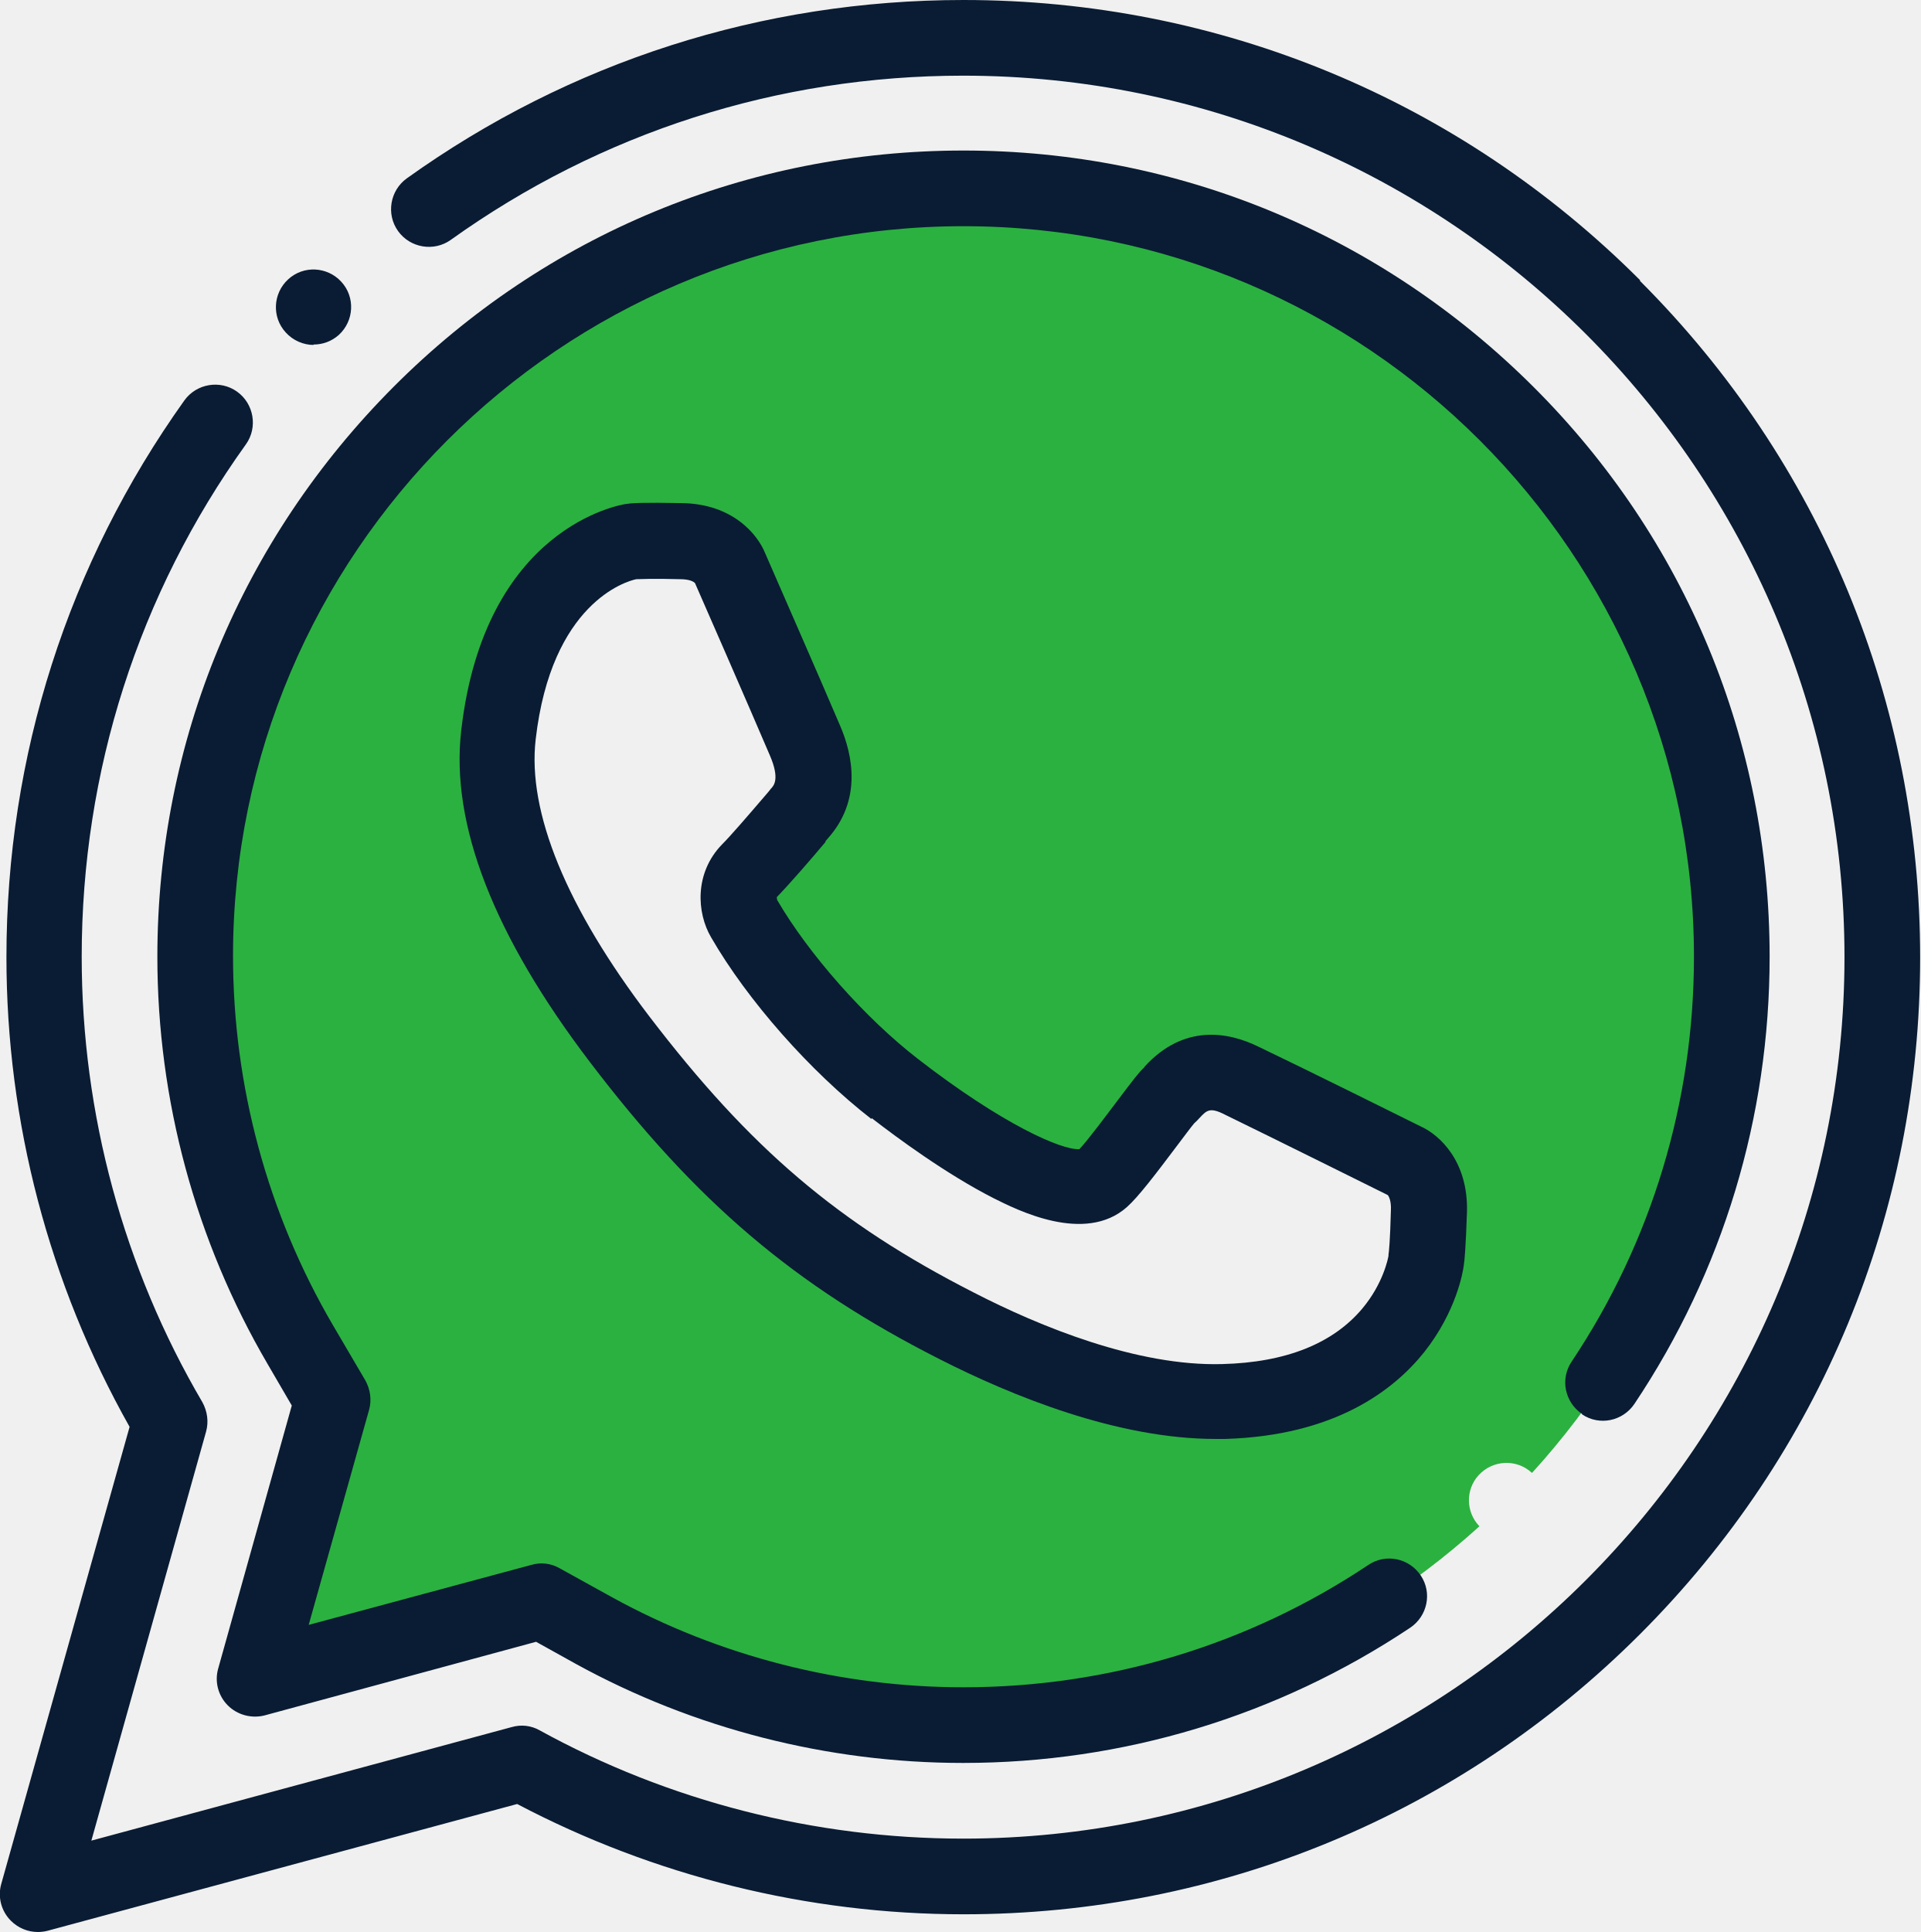
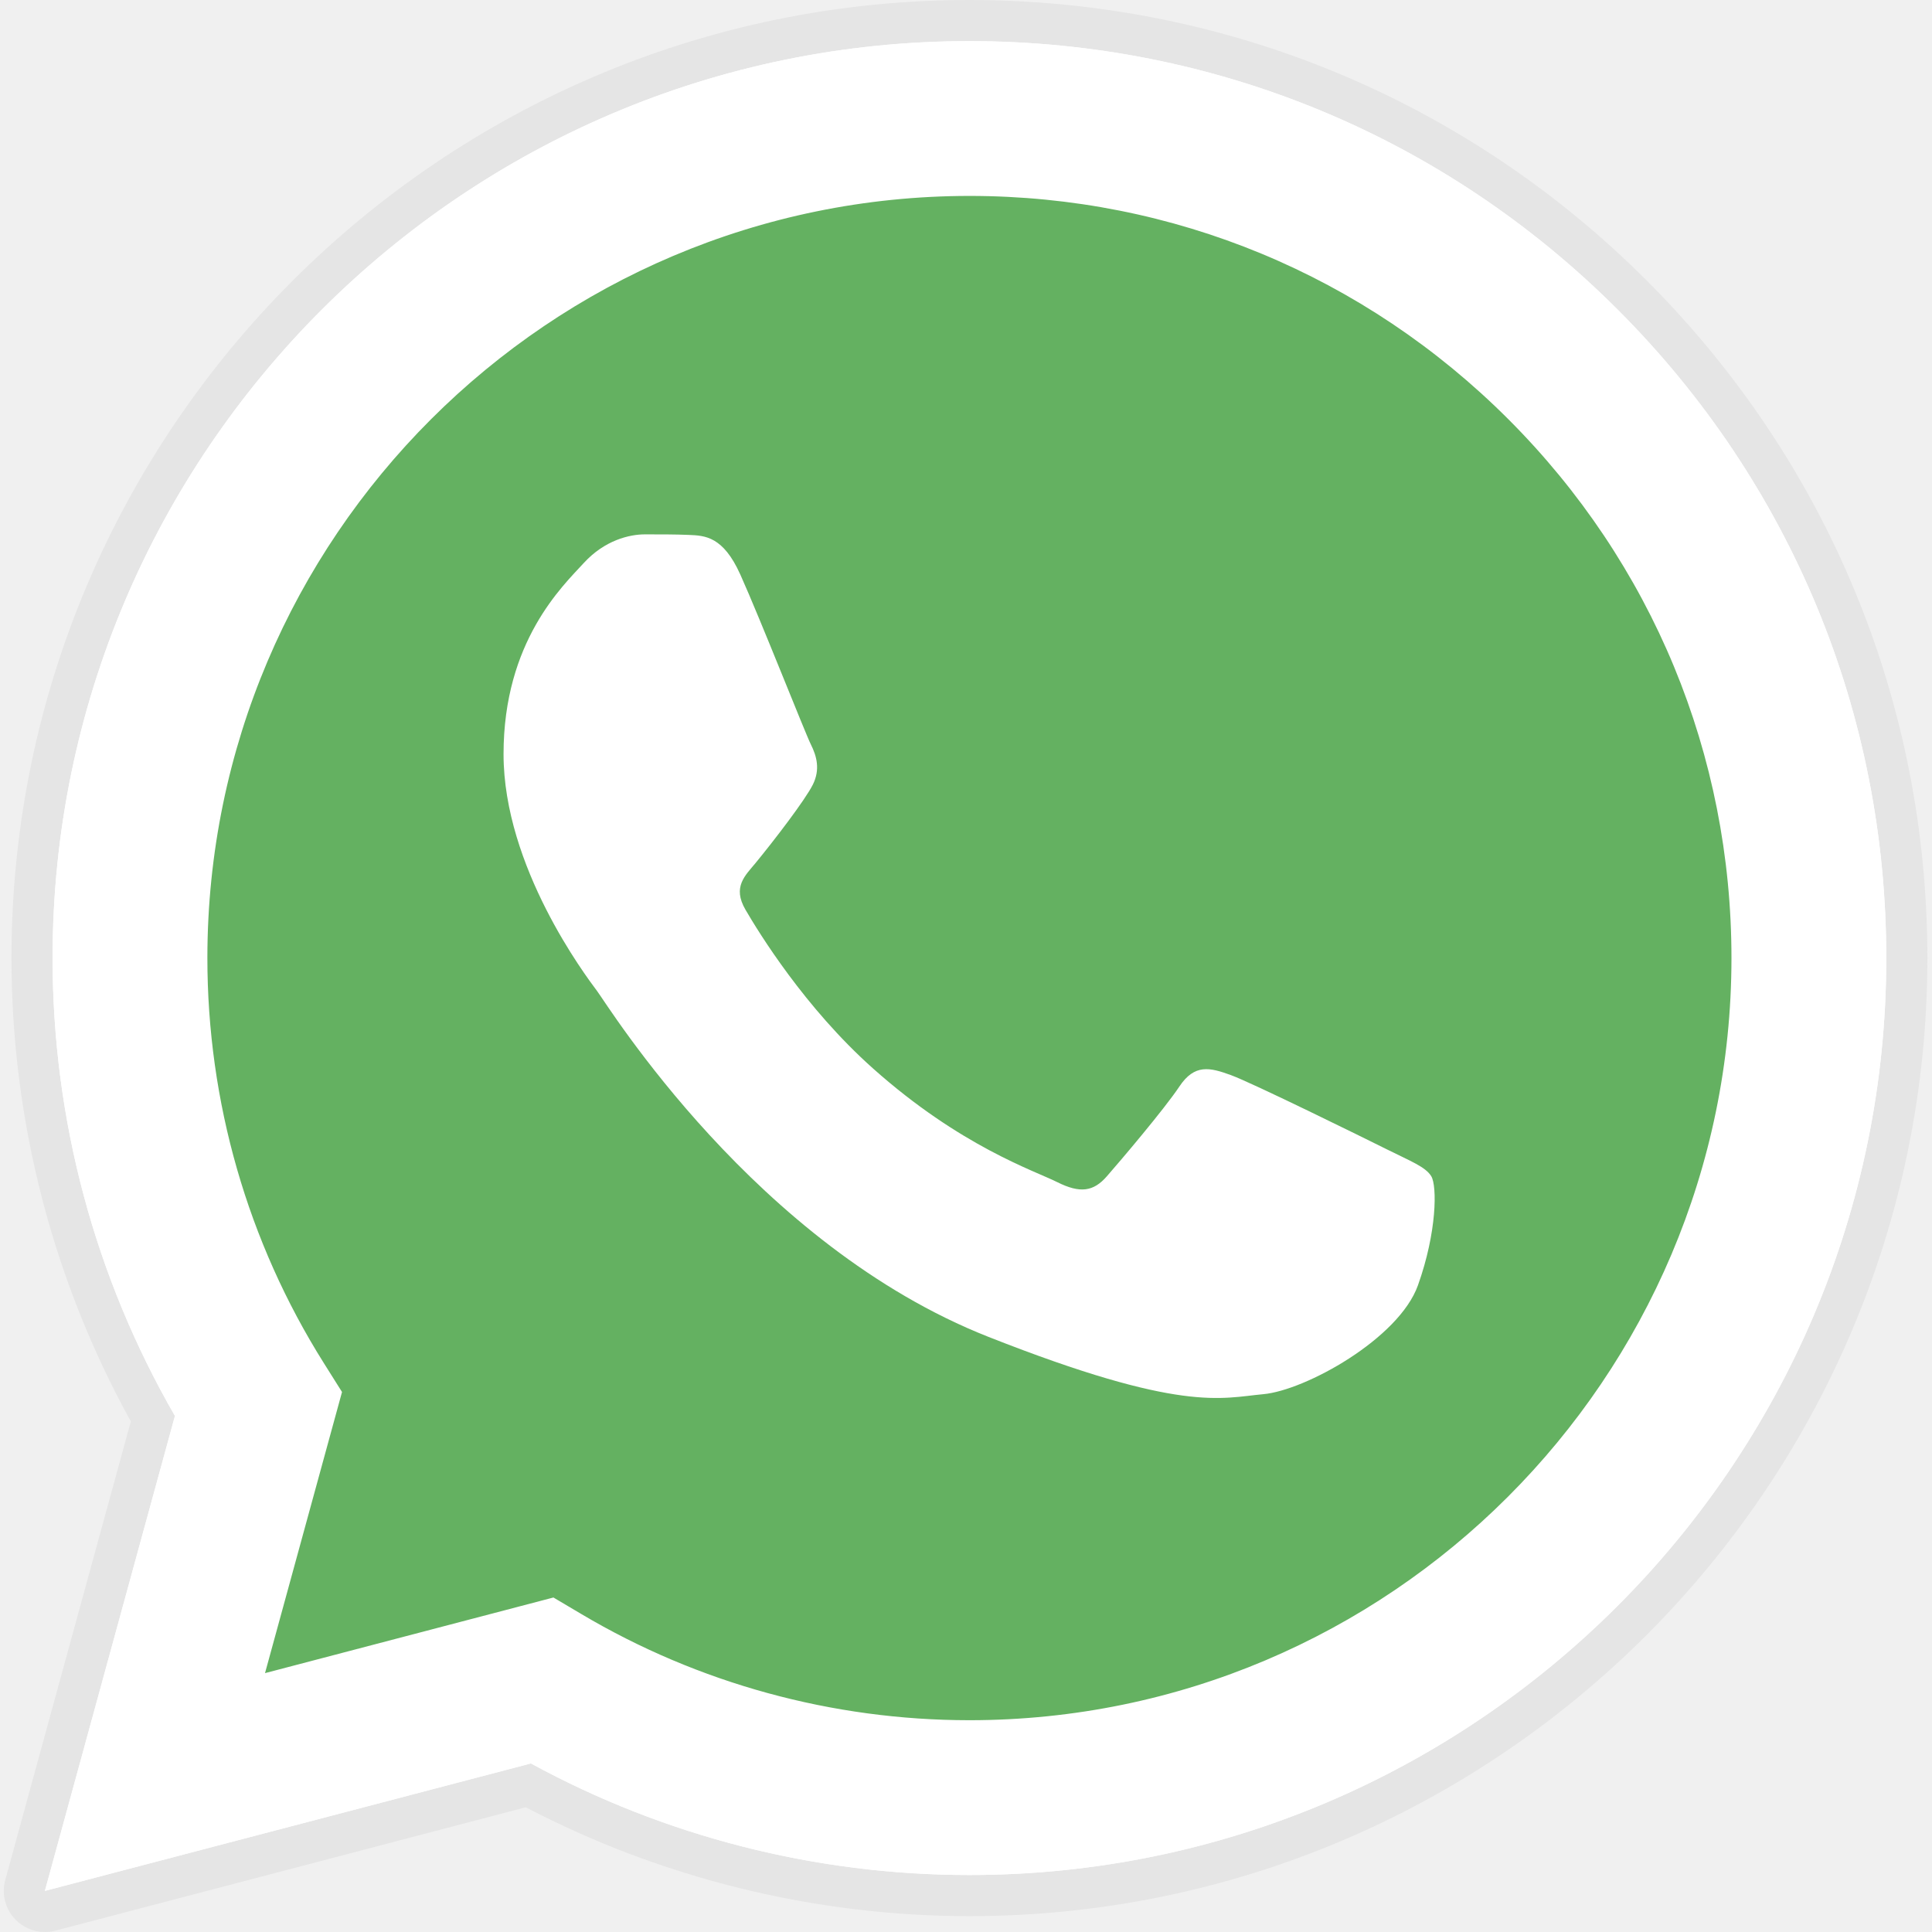
- <svg xmlns="http://www.w3.org/2000/svg" id="Camada_2" data-name="Camada 2" viewBox="0 0 47.72 48">
-   <g id="Camada_1-2" data-name="Camada 1">
-     <g>
-       <path d="M18.49,22.8c.86,1.49,2.36,3.16,3.74,4.23,1.67,1.3,4.3,3,5.15,2.24.4-.36,1.51-1.96,1.66-2.08.15-.11.64-.94,1.8-.37,1.16.56,4.06,2,4.06,2,0,0,.63.25.6,1.24-.03.98-.07,1.24-.07,1.24,0,0-.42,3.37-5.02,3.51-2.08.06-4.5-.79-6.63-1.88-3.65-1.86-5.93-3.92-8.37-7.12-1.66-2.17-3.31-5.03-3.02-7.56.51-4.4,3.31-4.81,3.31-4.81,0,0,.25-.03,1.24-.01.98.02,1.21.66,1.21.66,0,0,1.36,3.1,1.87,4.29s-.04,1.7-.16,1.85-.85,1-1.23,1.39-.29.92-.13,1.19ZM23.93,4.69C13.39,4.69,4.85,13.24,4.85,23.78c0,3.4.89,6.71,2.61,9.64l.81,1.38-1.95,6.93,7.12-1.93,1.33.73c2.81,1.55,5.95,2.34,9.16,2.34,4.94,0,9.44-1.88,12.83-4.95-.34-.35-.35-.91-.02-1.27.35-.38.94-.41,1.32-.06h.01c3.08-3.38,4.95-7.88,4.95-12.81,0-10.54-8.54-19.09-19.09-19.09Z" style="fill: #2bb140; fill-rule: evenodd; stroke-width: 0px;" />
-       <path d="M40.75,6.96C36.26,2.47,30.29,0,23.94,0c-5,0-9.78,1.53-13.83,4.43-.42.3-.52.89-.22,1.31.3.42.89.52,1.31.22,3.73-2.67,8.13-4.08,12.73-4.08,12.08,0,21.9,9.83,21.9,21.9s-9.83,21.9-21.9,21.9c-3.68,0-7.32-.93-10.52-2.69-.21-.12-.46-.15-.7-.08l-10.44,2.82,2.85-10.16c.07-.25.03-.51-.09-.73-1.96-3.34-3-7.17-3-11.07,0-4.6,1.41-9.01,4.08-12.73.3-.42.2-1.01-.22-1.31-.42-.3-1.01-.2-1.31.22C1.69,14,.16,18.78.16,23.78c0,4.1,1.06,8.12,3.06,11.67L.03,46.81c-.09.32,0,.67.24.91.18.18.42.28.67.28.08,0,.16-.01.24-.03l11.67-3.15c3.4,1.79,7.22,2.74,11.09,2.74,6.35,0,12.32-2.47,16.81-6.96,4.49-4.49,6.96-10.46,6.96-16.81s-2.47-12.32-6.96-16.81Z" style="fill: #0a1c33; stroke-width: 0px;" />
-       <path d="M39.31,35.14c.43.29,1.01.17,1.3-.26,2.2-3.29,3.36-7.13,3.36-11.11,0-5.35-2.08-10.38-5.87-14.16s-8.81-5.87-14.16-5.87-10.38,2.08-14.16,5.87-5.87,8.81-5.87,14.16c0,3.56.95,7.06,2.74,10.12l.6,1.03-1.83,6.54c-.09.32,0,.67.24.91s.59.33.91.25l6.75-1.83.99.55c2.93,1.61,6.26,2.46,9.62,2.46,3.97,0,7.81-1.16,11.11-3.36.43-.29.55-.87.26-1.3s-.87-.55-1.3-.26c-2.98,1.99-6.46,3.04-10.06,3.04-3.05,0-6.06-.77-8.72-2.23l-1.32-.73c-.21-.12-.46-.15-.7-.08l-5.53,1.49,1.5-5.34c.07-.25.03-.51-.09-.73l-.81-1.38c-1.62-2.77-2.48-5.94-2.48-9.17C5.79,13.77,13.93,5.62,23.94,5.62s18.15,8.14,18.15,18.15c0,3.6-1.05,7.08-3.04,10.06-.29.43-.17,1.01.26,1.3Z" style="fill: #0a1c33; stroke-width: 0px;" />
-       <path d="M20.51,20.9l.06-.07c.84-.94.63-2.05.3-2.81-.48-1.13-1.74-4-1.86-4.28-.19-.47-.81-1.22-2.06-1.24-.97-.02-1.29,0-1.37.02,0,0-.02,0-.02,0-.14.02-3.52.57-4.1,5.63-.27,2.33.81,5.1,3.2,8.24,2.65,3.48,5.08,5.55,8.69,7.38,1.79.91,4.41,1.98,6.85,1.98.08,0,.16,0,.24,0,2.74-.08,4.2-1.22,4.95-2.16.79-1,.96-1.98.98-2.15.02-.11.05-.45.08-1.34.03-1.25-.68-1.9-1.14-2.11-.26-.13-2.94-1.46-4.05-1.99-.74-.36-1.84-.57-2.82.5,0,0,0,.01-.01.02-.13.12-.26.29-.66.82-.25.33-.74.99-.95,1.21-.44.03-1.92-.62-4.01-2.24-1.32-1.02-2.72-2.61-3.5-3.95,0-.02-.01-.05-.01-.07.32-.33.85-.94,1.21-1.37ZM21.66,27.78c.62.48,1.85,1.39,3.03,1.99.56.28,2.26,1.15,3.31.22.29-.26.7-.8,1.25-1.53.16-.21.35-.47.43-.56.05-.04.09-.09.13-.13.17-.18.25-.27.62-.08,1.13.55,3.95,1.95,4.05,2,.03.03.09.15.08.37-.02.78-.05,1.06-.06,1.11,0,.02,0,0,0,.03-.01.06-.13.69-.65,1.31-.73.87-1.9,1.34-3.48,1.38-2.11.06-4.53-.93-6.18-1.78-3.37-1.72-5.55-3.58-8.05-6.85-2.06-2.7-3.04-5.08-2.83-6.89.39-3.39,2.25-3.93,2.5-3.98.09,0,.39-.02,1.09,0,.23,0,.34.06.37.1.05.11,1.37,3.13,1.86,4.28.25.58.1.75.02.83-.01.01-.02.03-.03.04l-.05.06c-.54.63-.92,1.07-1.13,1.28-.69.71-.63,1.7-.27,2.31.9,1.56,2.46,3.33,3.98,4.51Z" style="fill: #0a1c33; stroke-width: 0px;" />
-       <path d="M7.79,8.56c.23,0,.45-.08.63-.24.38-.35.41-.94.06-1.32-.35-.38-.94-.41-1.32-.06h0c-.38.35-.41.94-.06,1.32.18.2.44.31.69.31Z" style="fill: #0a1c33; stroke-width: 0px;" />
-     </g>
+ <svg xmlns="http://www.w3.org/2000/svg" height="512pt" viewBox="-1 0 512 512" width="512pt">
+   <path d="m10.895 512c-2.875 0-5.672-1.137-7.746-3.234-2.734-2.766-3.789-6.781-2.762-10.535l33.285-121.547c-20.723-37.473-31.648-79.863-31.633-122.895.059-139.941 113.941-253.789 253.871-253.789 67.871.027 131.645 26.465 179.578 74.434 47.926 47.973 74.309 111.742 74.289 179.559-.062 139.945-113.945 253.801-253.867 253.801 0 0-.105 0-.109 0-40.871-.016-81.391-9.977-117.469-28.844l-124.676 32.695c-.914.238-1.844.355-2.762.355zm0 0" fill="#e5e5e5" />
+   <path d="m10.895 501.105 34.469-125.871c-21.262-36.84-32.445-78.629-32.43-121.441.055-133.934 109.047-242.898 242.977-242.898 64.992.027 125.996 25.324 171.871 71.238 45.871 45.914 71.125 106.945 71.102 171.855-.059 133.93-109.066 242.91-242.973 242.91-.008 0 .004 0 0 0h-.105c-40.664-.016-80.617-10.215-116.105-29.57zm134.77-77.75 7.379 4.371c31 18.398 66.543 28.129 102.789 28.148h.078c111.305 0 201.898-90.578 201.945-201.902.02-53.949-20.965-104.68-59.094-142.84-38.133-38.16-88.832-59.188-142.777-59.211-111.395 0-201.984 90.566-202.027 201.887-.016 38.148 10.656 75.297 30.875 107.445l4.805 7.641-20.406 74.5zm0 0" fill="#fff" />
+   <path d="m19.344 492.625 33.277-121.52c-20.531-35.562-31.324-75.91-31.312-117.234.051-129.297 105.273-234.488 234.559-234.488 62.75.027 121.645 24.449 165.922 68.773 44.289 44.324 68.664 103.242 68.641 165.898-.055 129.301-105.281 234.504-234.551 234.504-.012 0 .004 0 0 0h-.105c-39.254-.016-77.828-9.867-112.086-28.539zm0 0" fill="#64b161" />
+   <g fill="#fff">
+     <path d="m10.895 501.105 34.469-125.871c-21.262-36.84-32.445-78.629-32.43-121.441.055-133.934 109.047-242.898 242.977-242.898 64.992.027 125.996 25.324 171.871 71.238 45.871 45.914 71.125 106.945 71.102 171.855-.059 133.93-109.066 242.91-242.973 242.91-.008 0 .004 0 0 0h-.105c-40.664-.016-80.617-10.215-116.105-29.57zm134.77-77.75 7.379 4.371c31 18.398 66.543 28.129 102.789 28.148h.078c111.305 0 201.898-90.578 201.945-201.902.02-53.949-20.965-104.68-59.094-142.84-38.133-38.16-88.832-59.188-142.777-59.211-111.395 0-201.984 90.566-202.027 201.887-.016 38.148 10.656 75.297 30.875 107.445l4.805 7.641-20.406 74.5zm0 0" />
+     <path d="m195.184 152.246c-4.547-10.109-9.336-10.312-13.664-10.488-3.539-.152-7.59-.145-11.633-.145-4.047 0-10.625 1.523-16.188 7.598-5.566 6.074-21.254 20.762-21.254 50.633 0 29.875 21.758 58.738 24.793 62.793 3.035 4.051 42 67.309 103.707 91.645 51.285 20.227 61.719 16.203 72.852 15.191 11.133-1.012 35.918-14.688 40.977-28.863 5.062-14.176 5.062-26.324 3.543-28.867-1.52-2.527-5.566-4.047-11.637-7.082-6.07-3.035-35.918-17.727-41.484-19.75-5.566-2.027-9.613-3.035-13.66 3.043-4.051 6.07-15.676 19.742-19.219 23.789-3.543 4.059-7.086 4.566-13.156 1.527-6.07-3.043-25.625-9.449-48.82-30.133-18.047-16.09-30.234-35.965-33.777-42.043-3.539-6.07-.059-9.07 2.668-12.387 4.91-5.973 13.148-16.711 15.172-20.758 2.023-4.055 1.012-7.598-.504-10.637-1.52-3.035-13.32-33.059-18.715-45.066zm0 0" fill-rule="evenodd" />
  </g>
</svg>
